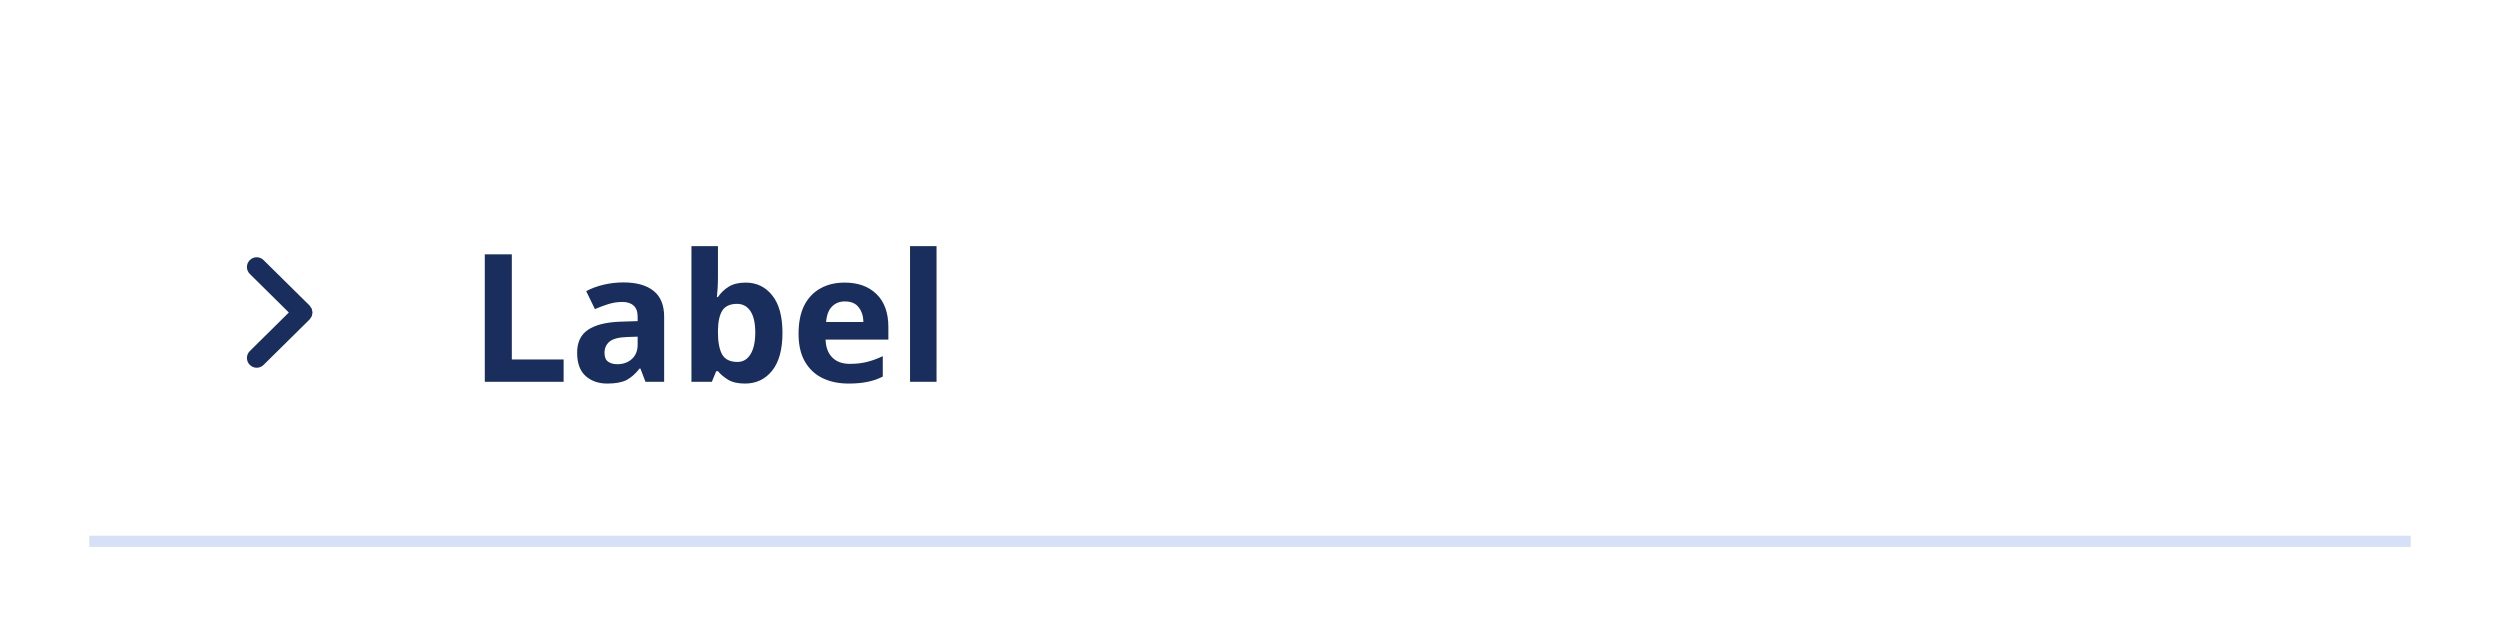
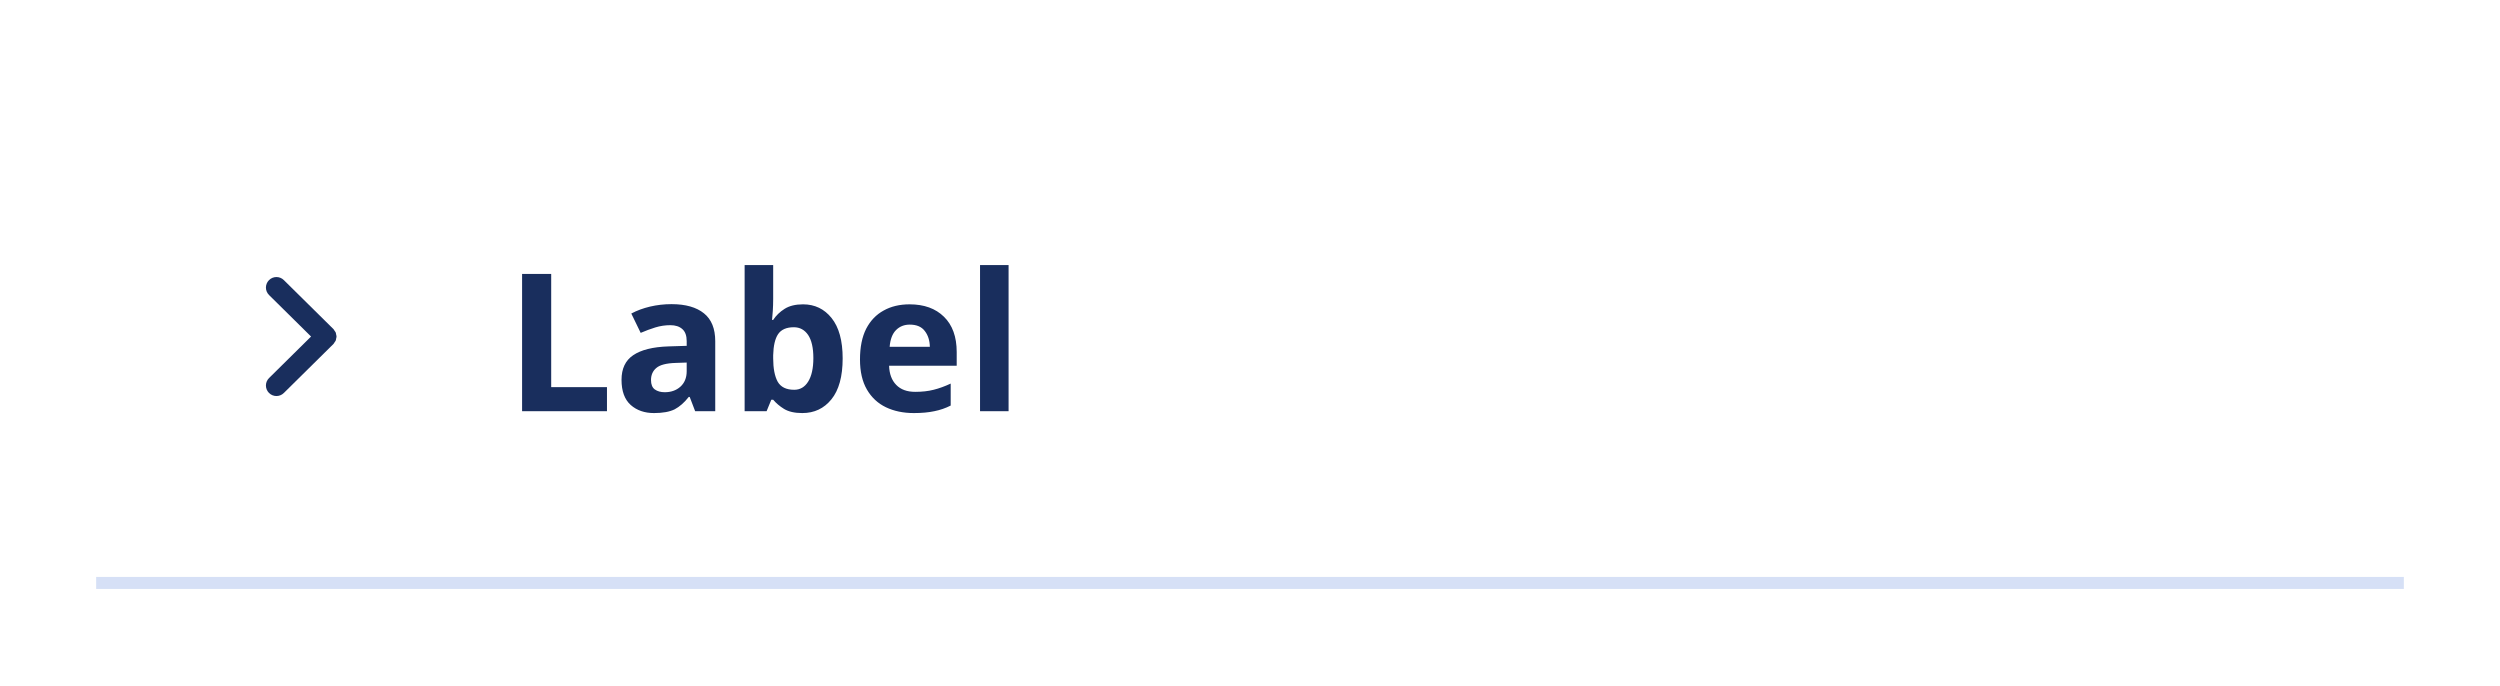
- <svg xmlns="http://www.w3.org/2000/svg" width="224" height="57" viewBox="0 0 224 57">
-   <rect data-part="item" data-tokens="width=field-default-width-medium" x="8" y="8" width="208" height="41" rx="0" fill="none" />
-   <rect data-part="header" data-tokens="paddingInlineStart=base-padding-horizontal-medium;paddingInlineEnd=base-padding-horizontal-medium" x="8" y="8" width="208" height="40" rx="0" fill="none" />
+ <svg xmlns="http://www.w3.org/2000/svg" width="208" height="57" viewBox="0 0 208 57">
+   <rect data-part="item" data-tokens="width=field-width-medium" x="8" y="8" width="192" height="41" rx="0" fill="none" />
+   <rect data-part="header" data-tokens="paddingInlineStart=base-padding-horizontal-medium;paddingInlineEnd=base-padding-horizontal-medium" x="8" y="8" width="192" height="40" rx="0" fill="none" />
  <g data-part="disclosure-icon" data-tokens="width=chevron-size-desktop-100;height=chevron-size-desktop-100;color=neutral-content-color-default">
    <rect x="20" y="23" width="10" height="10" fill="none" />
    <g transform="translate(20 23) scale(1)">
      <path d="m7.965,5.178c.012-.06.034-.117.034-.178s-.021-.118-.034-.178c-.011-.05-.011-.102-.03-.15-.023-.058-.068-.107-.104-.159-.029-.042-.046-.09-.084-.128-.001-.001-.003-.001-.004-.003s-.001-.003-.003-.004L3.615.303c-.344-.34-.897-.337-1.237.007s-.337.898.007,1.237l3.495,3.453-3.495,3.453c-.344.339-.347.894-.007,1.237.171.173.396.26.622.26.222,0,.444-.084.615-.253l4.125-4.075c.001-.001.001-.003.003-.004s.003-.001.004-.003c.037-.038.055-.085.084-.128.036-.053.081-.101.104-.159.02-.048.02-.1.03-.15Z" fill="rgb(25, 46, 93)" />
    </g>
  </g>
  <text data-part="title" data-tokens="color=neutral-content-color-default;fontSize=font-size-200;fontWeight=bold-font-weight;fontFamily=default-font-family;lineHeight=line-height-font-size-200;paddingInlineStart=base-padding-horizontal-medium;paddingInlineEnd=base-padding-horizontal-medium;paddingBlockStart=base-padding-vertical-large;paddingBlockEnd=base-padding-vertical-large" x="42" y="28" font-family="'Adobe Clean Spectrum VF', adobe-clean-spectrum-vf, Adobe Clean, 'Source Sans 3', sans-serif" font-size="16" font-weight="700" dominant-baseline="central" fill="rgb(25, 46, 93)">Label</text>
-   <rect data-part="divider" data-tokens="fill=color-gray-200-wireframe" x="8" y="48" width="208" height="1" rx="0" fill="rgb(214, 224, 246)" />
+   <rect data-part="divider" data-tokens="fill=color-gray-200-wireframe" x="8" y="48" width="192" height="1" rx="0" fill="rgb(214, 224, 246)" />
</svg>
